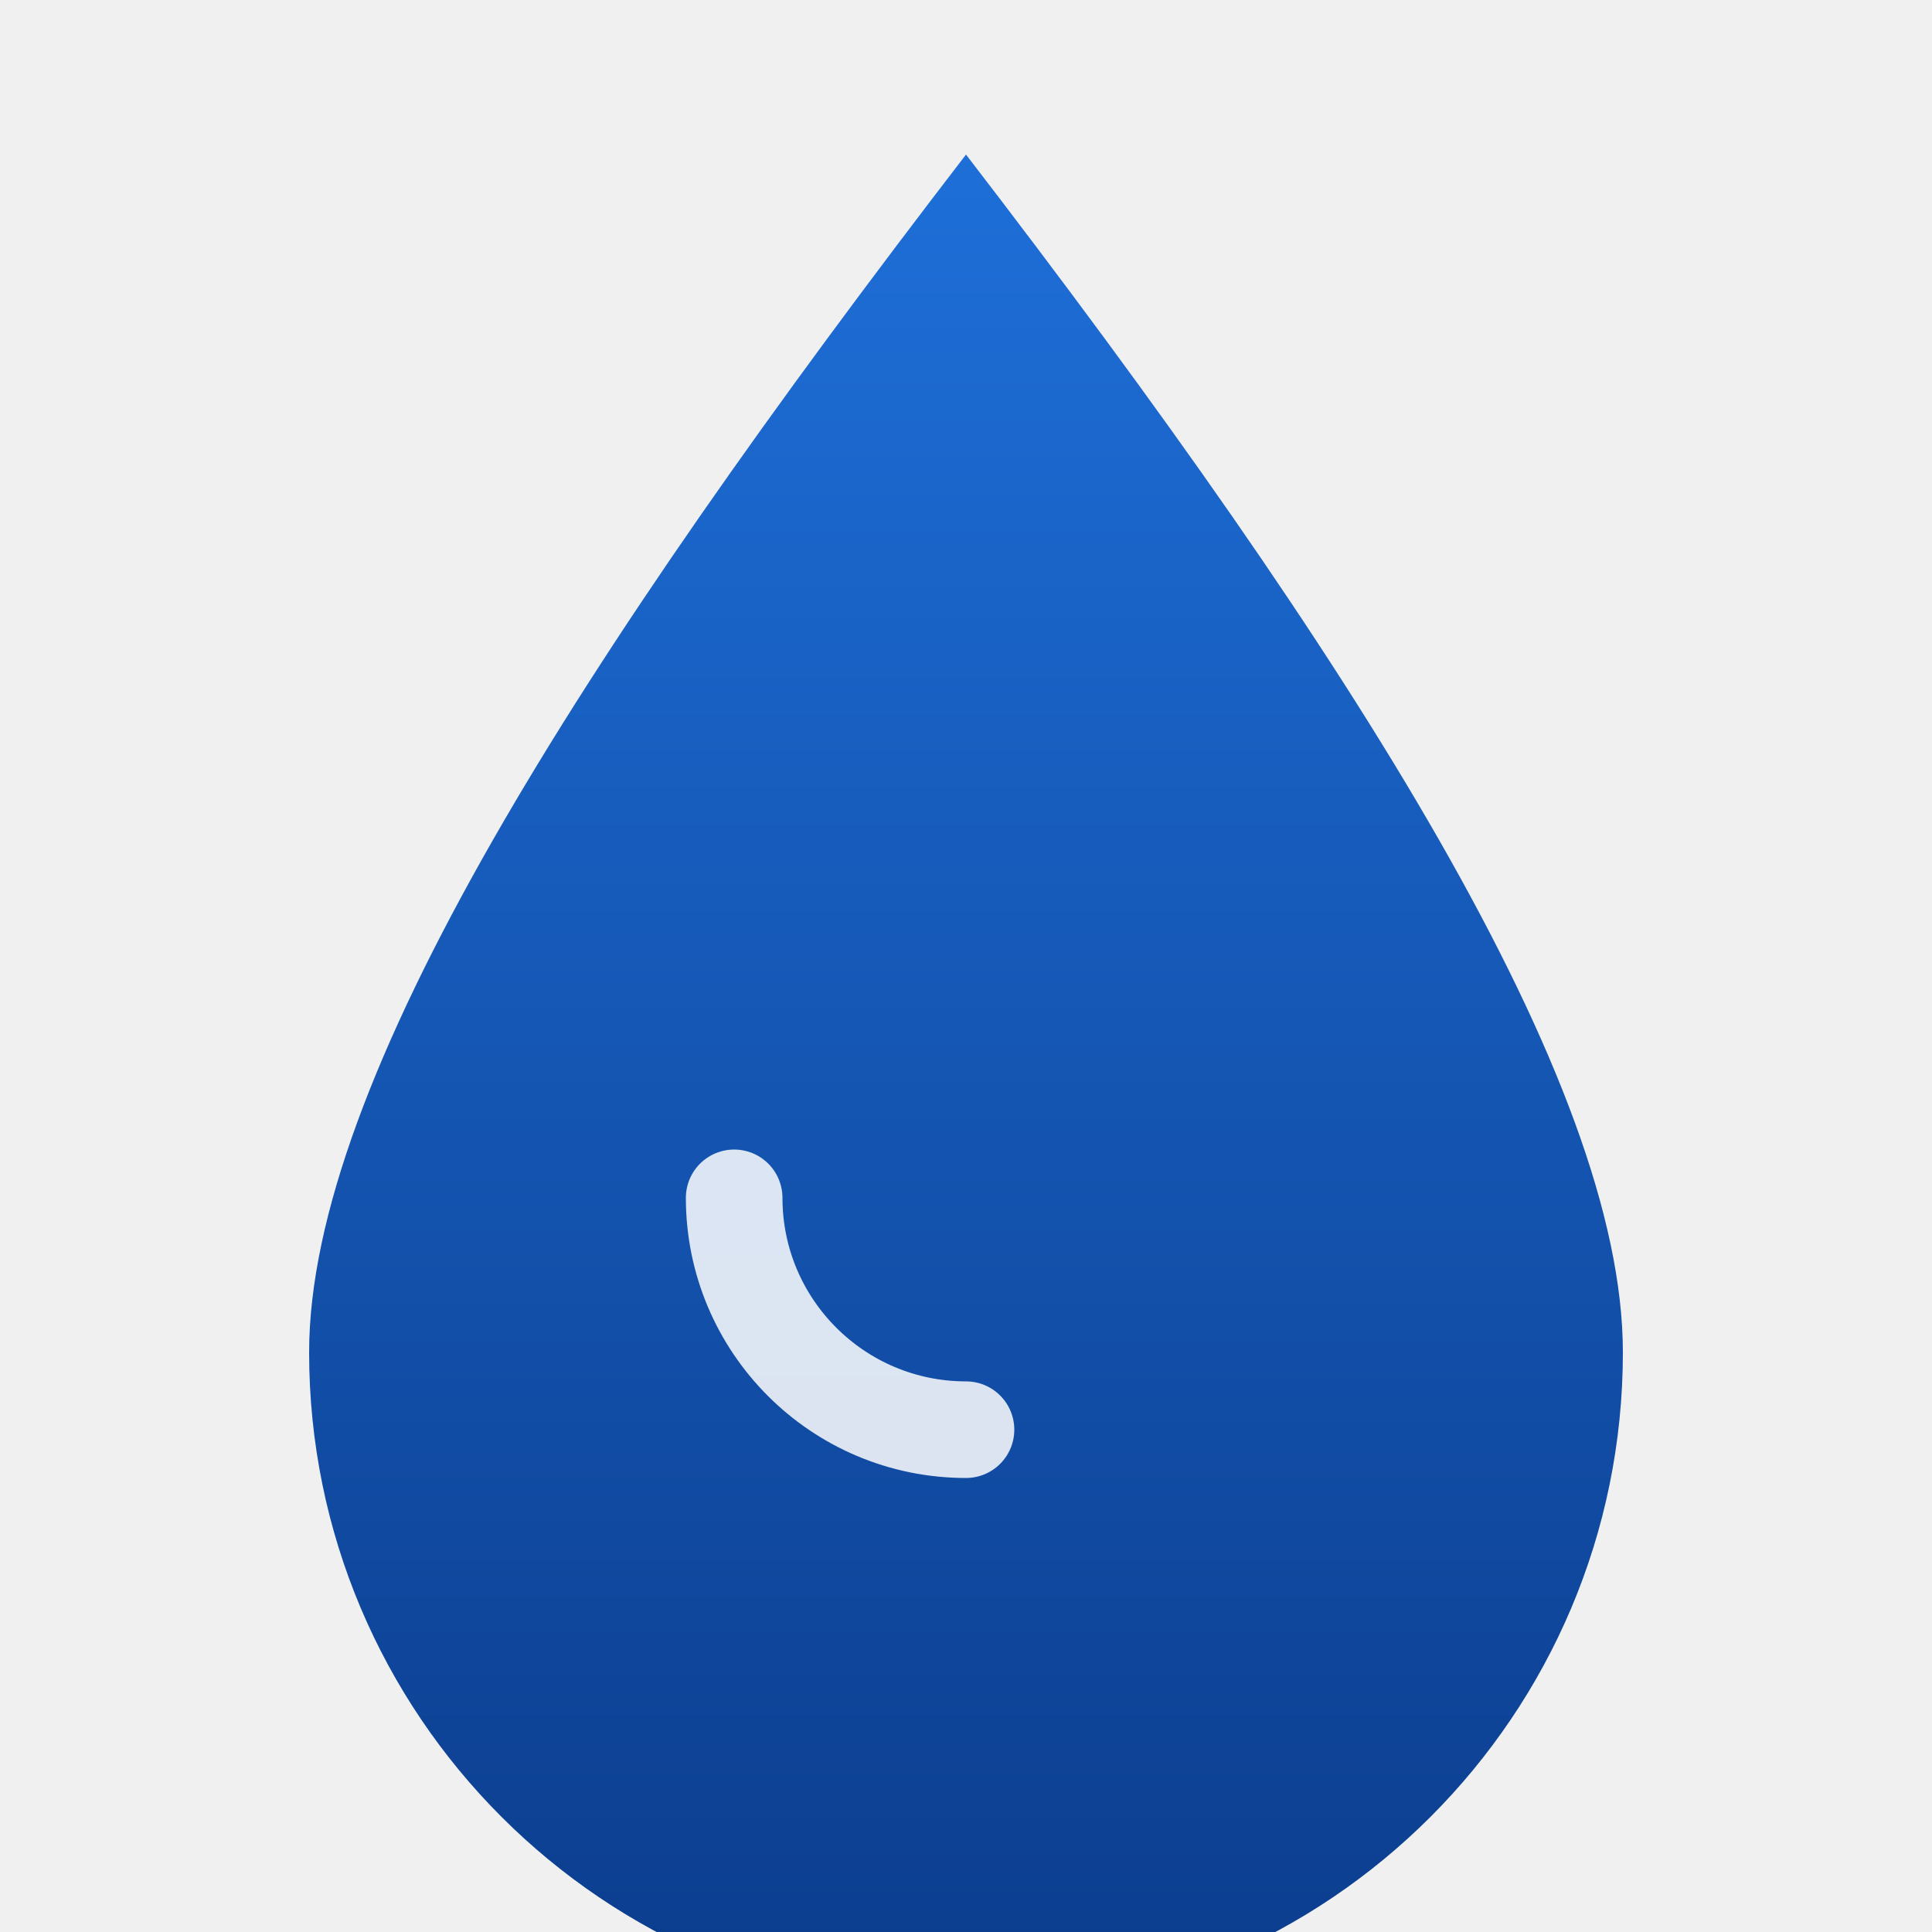
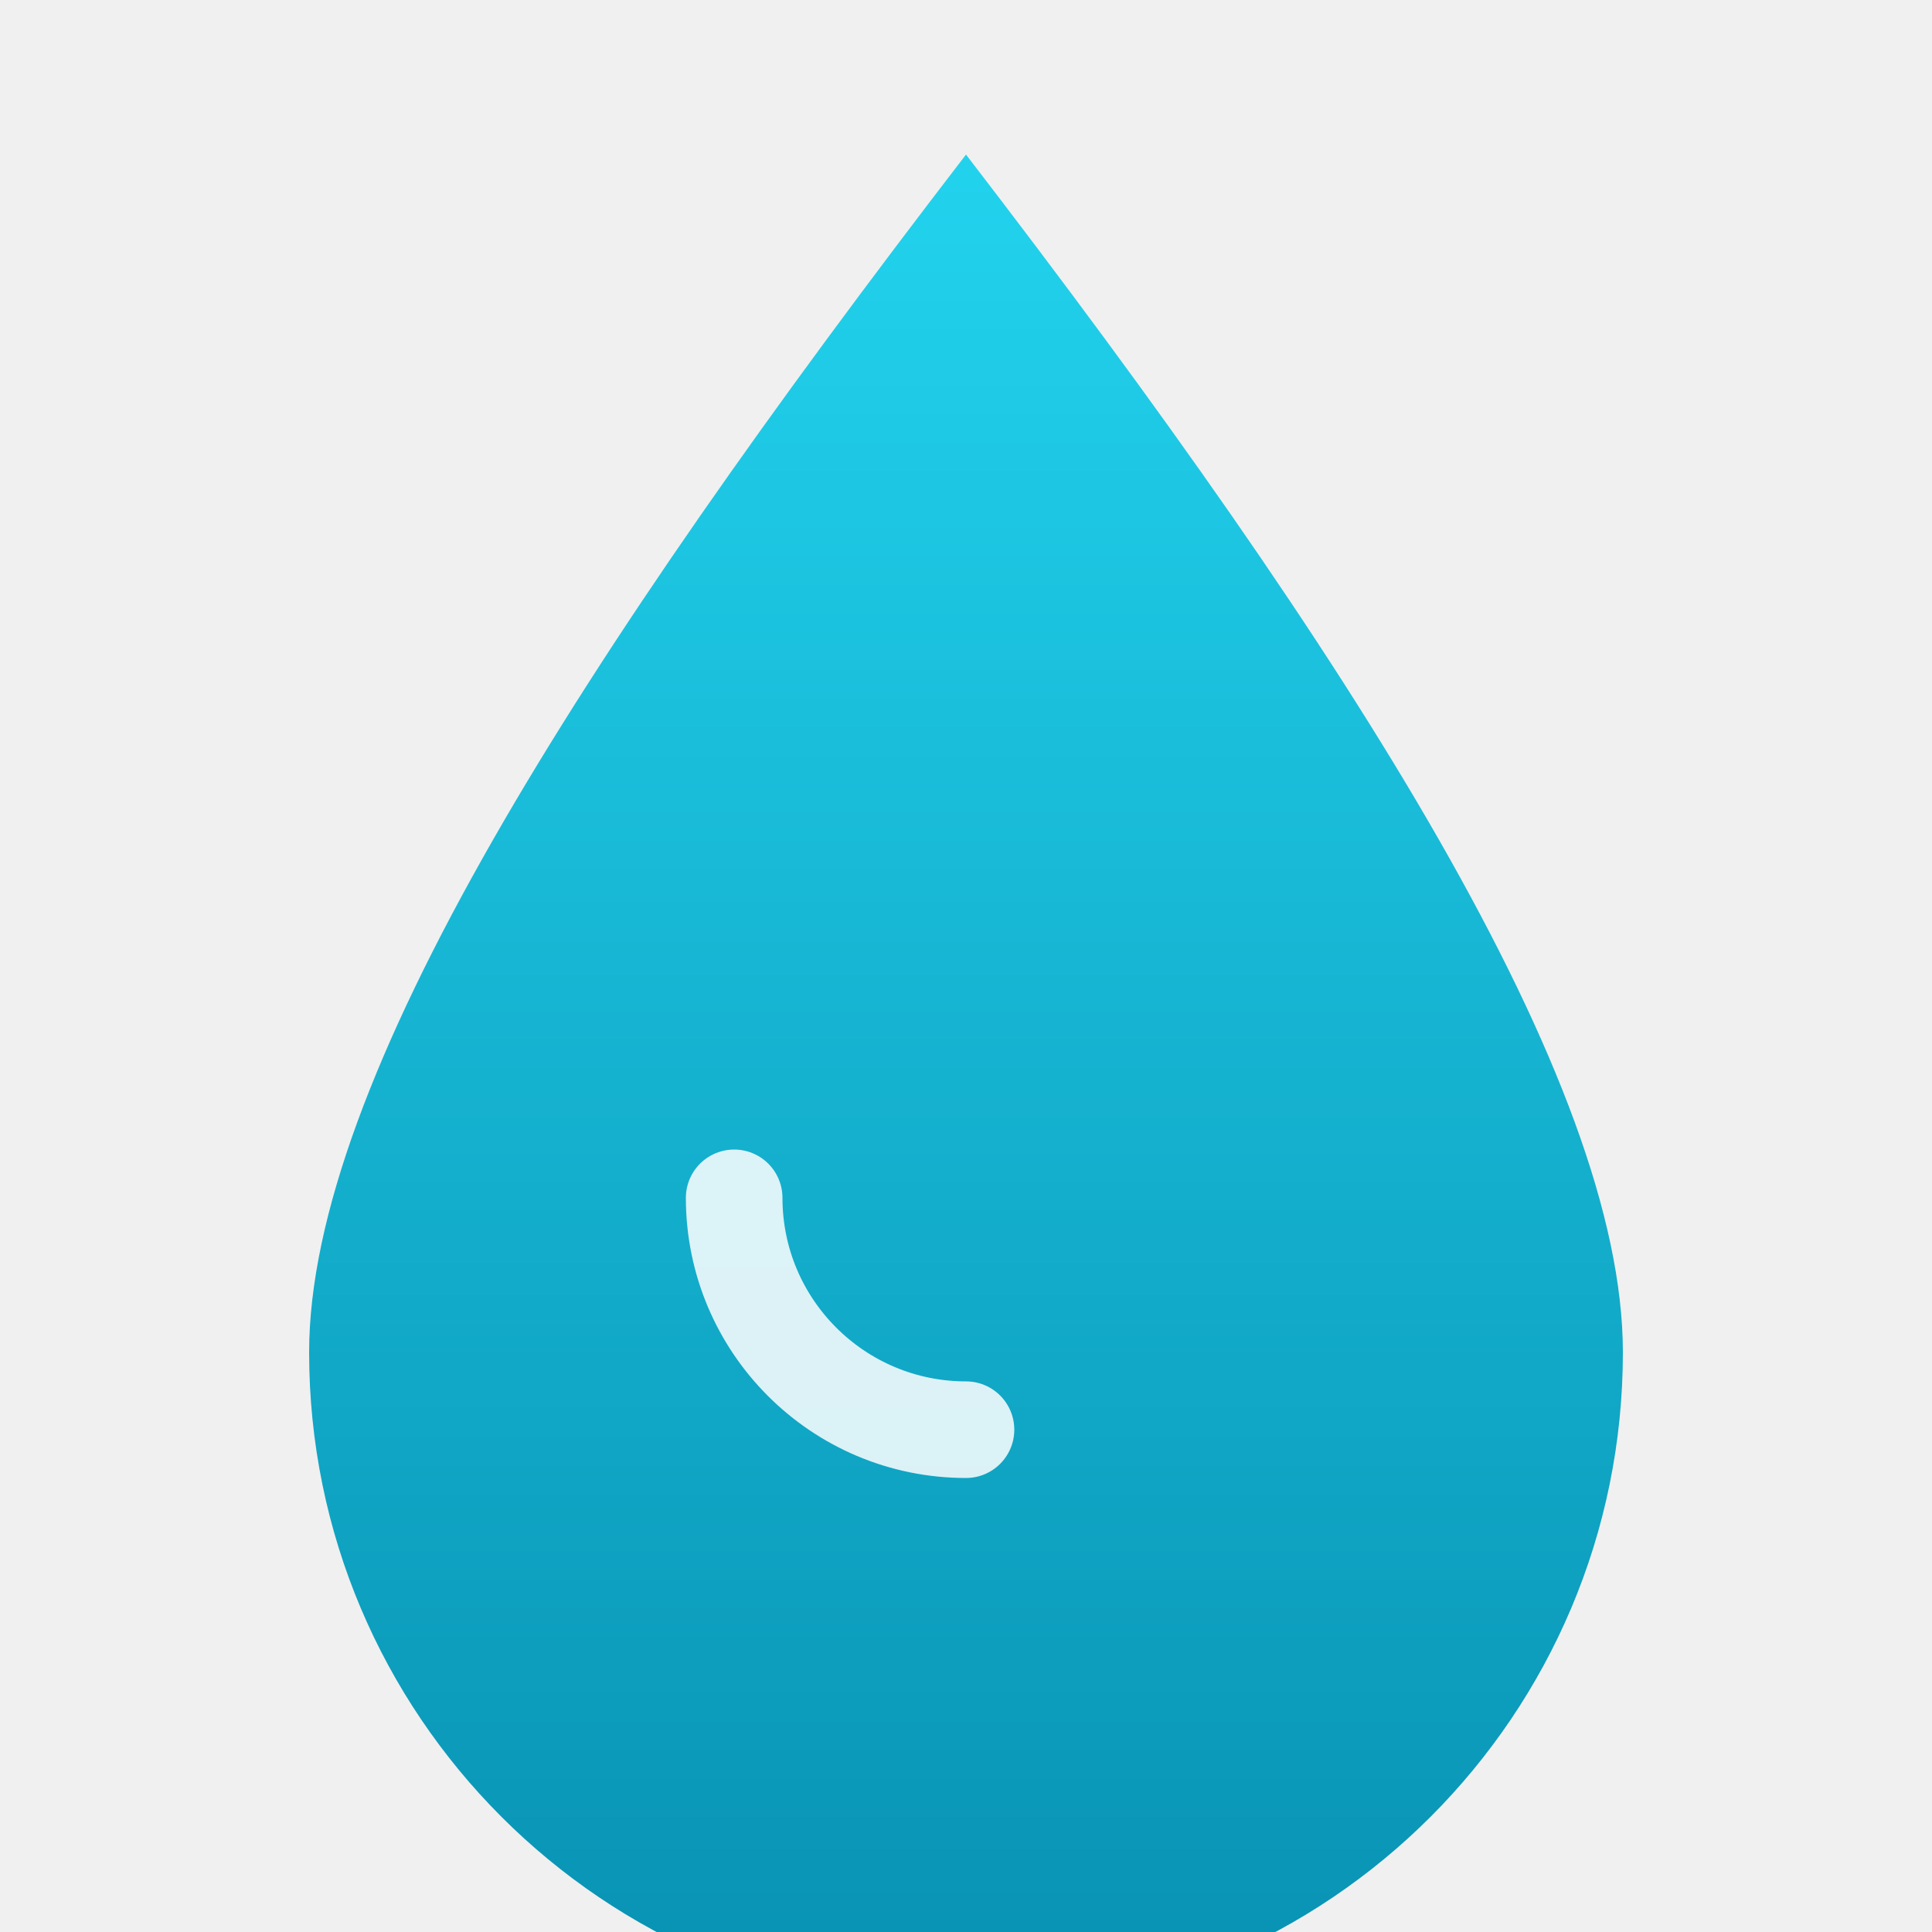
<svg xmlns="http://www.w3.org/2000/svg" viewBox="0 0 100 100">
  <defs>
    <linearGradient id="g" x1="0" y1="0" x2="0" y2="1">
-       <stop offset="0%" stop-color="#1E6FD9" />
-       <stop offset="100%" stop-color="#0B3C8C" />
+       <stop offset="0%" stop-color="#22d3ee" />
+       <stop offset="100%" stop-color="#0891b2" />
    </linearGradient>
  </defs>
  <path d="M50 8 C 70 34, 84 56, 84 70 a34 34 0 1 1 -68 0 C 16 56, 30 34, 50 8 Z" fill="url(#g)" />
  <path d="M38 62 a12 12 0 0 0 12 12" fill="none" stroke="#ffffff" stroke-width="5" stroke-linecap="round" opacity="0.85" />
</svg>
